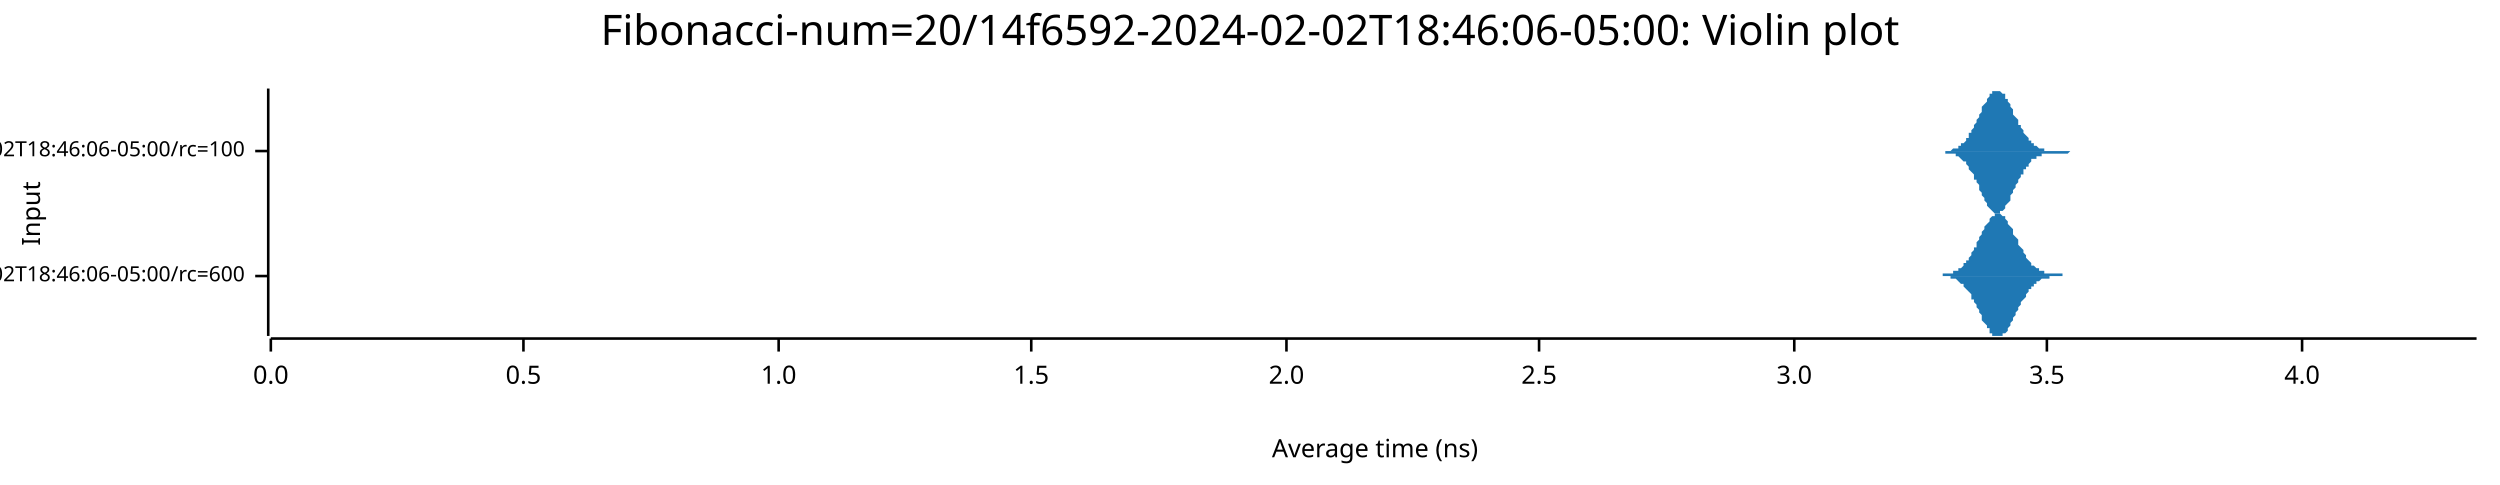
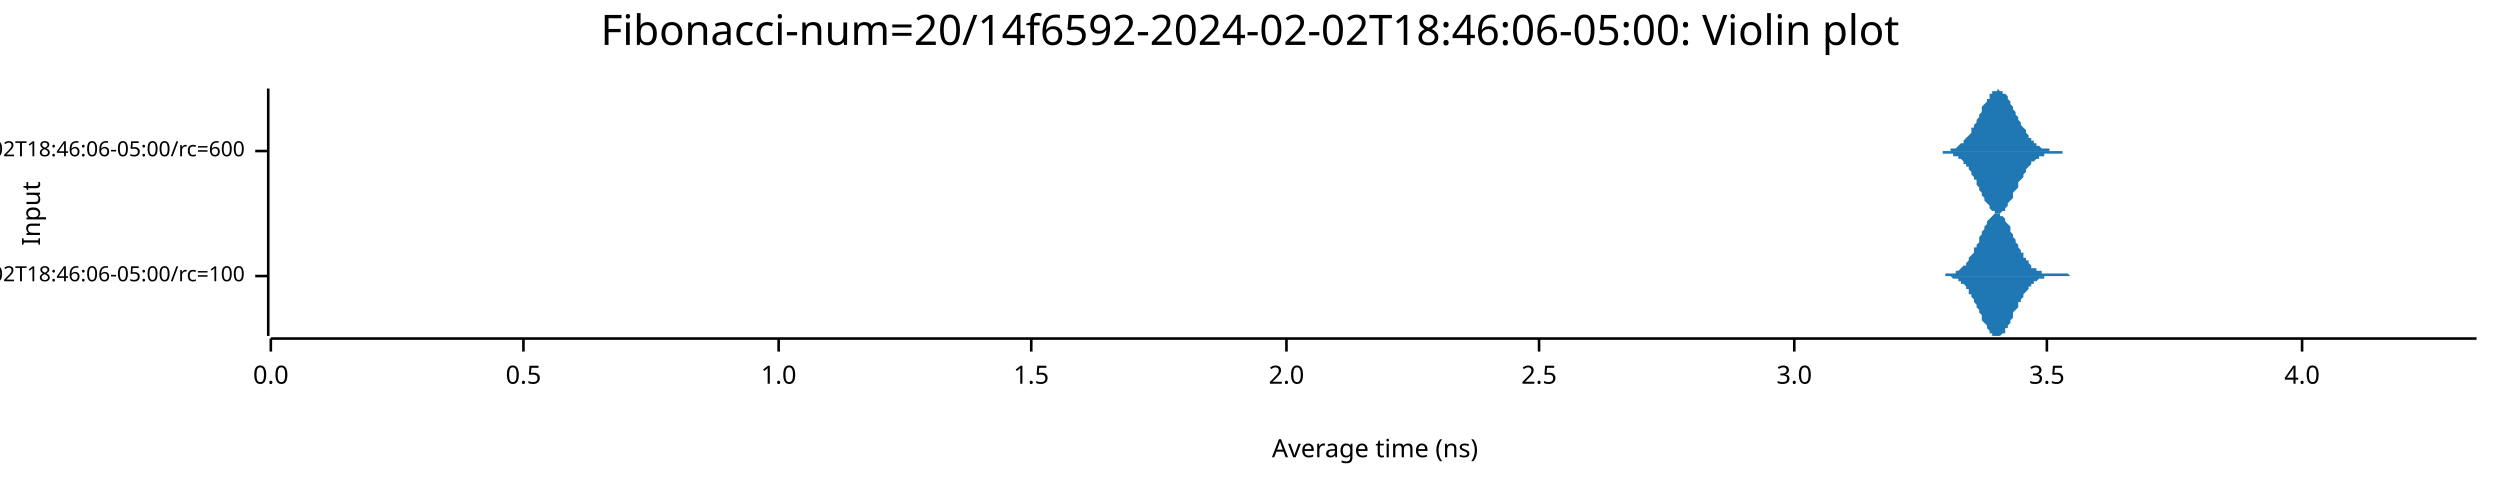
<svg xmlns="http://www.w3.org/2000/svg" width="960" height="186" viewBox="0 0 960 186">
  <text x="480" y="5" dy="0.76em" text-anchor="middle" font-family="sans-serif" font-size="16.129" opacity="1" fill="#000000">
Fibonacci-num=20/14f6592-2024-02-02T18:46:06-05:00: Violin plot
</text>
  <text x="8" y="82" dy="0.76em" text-anchor="middle" font-family="sans-serif" font-size="9.677" opacity="1" fill="#000000" transform="rotate(270, 8, 82)">
Input
</text>
  <text x="528" y="178" dy="-0.5ex" text-anchor="middle" font-family="sans-serif" font-size="9.677" opacity="1" fill="#000000">
Average time (ns)
</text>
  <polyline fill="none" opacity="1" stroke="#000000" stroke-width="1" points="103,34 103,129 " />
  <text x="94" y="106" dy="0.5ex" text-anchor="end" font-family="sans-serif" font-size="8.065" opacity="1" fill="#000000">
- Fibonacci-num=20/14f6592-2024-02-02T18:46:06-05:00/rc=600
+ Fibonacci-num=20/14f6592-2024-02-02T18:46:06-05:00/rc=100
</text>
  <polyline fill="none" opacity="1" stroke="#000000" stroke-width="1" points="98,106 103,106 " />
  <text x="94" y="58" dy="0.5ex" text-anchor="end" font-family="sans-serif" font-size="8.065" opacity="1" fill="#000000">
- Fibonacci-num=20/14f6592-2024-02-02T18:46:06-05:00/rc=100
+ Fibonacci-num=20/14f6592-2024-02-02T18:46:06-05:00/rc=600
</text>
  <polyline fill="none" opacity="1" stroke="#000000" stroke-width="1" points="98,58 103,58 " />
  <polyline fill="none" opacity="1" stroke="#000000" stroke-width="1" points="104,130 951,130 " />
  <text x="104" y="140" dy="0.76em" text-anchor="middle" font-family="sans-serif" font-size="9.677" opacity="1" fill="#000000">
0.0
</text>
  <polyline fill="none" opacity="1" stroke="#000000" stroke-width="1" points="104,130 104,135 " />
  <text x="201" y="140" dy="0.76em" text-anchor="middle" font-family="sans-serif" font-size="9.677" opacity="1" fill="#000000">
0.5
</text>
  <polyline fill="none" opacity="1" stroke="#000000" stroke-width="1" points="201,130 201,135 " />
  <text x="299" y="140" dy="0.76em" text-anchor="middle" font-family="sans-serif" font-size="9.677" opacity="1" fill="#000000">
1.0
</text>
  <polyline fill="none" opacity="1" stroke="#000000" stroke-width="1" points="299,130 299,135 " />
  <text x="396" y="140" dy="0.76em" text-anchor="middle" font-family="sans-serif" font-size="9.677" opacity="1" fill="#000000">
1.5
</text>
  <polyline fill="none" opacity="1" stroke="#000000" stroke-width="1" points="396,130 396,135 " />
  <text x="494" y="140" dy="0.76em" text-anchor="middle" font-family="sans-serif" font-size="9.677" opacity="1" fill="#000000">
2.0
</text>
  <polyline fill="none" opacity="1" stroke="#000000" stroke-width="1" points="494,130 494,135 " />
  <text x="591" y="140" dy="0.76em" text-anchor="middle" font-family="sans-serif" font-size="9.677" opacity="1" fill="#000000">
2.5
</text>
  <polyline fill="none" opacity="1" stroke="#000000" stroke-width="1" points="591,130 591,135 " />
  <text x="689" y="140" dy="0.76em" text-anchor="middle" font-family="sans-serif" font-size="9.677" opacity="1" fill="#000000">
3.0
</text>
  <polyline fill="none" opacity="1" stroke="#000000" stroke-width="1" points="689,130 689,135 " />
  <text x="786" y="140" dy="0.76em" text-anchor="middle" font-family="sans-serif" font-size="9.677" opacity="1" fill="#000000">
3.5
</text>
  <polyline fill="none" opacity="1" stroke="#000000" stroke-width="1" points="786,130 786,135 " />
  <text x="884" y="140" dy="0.76em" text-anchor="middle" font-family="sans-serif" font-size="9.677" opacity="1" fill="#000000">
4.0
</text>
  <polyline fill="none" opacity="1" stroke="#000000" stroke-width="1" points="884,130 884,135 " />
-   <polygon opacity="1" fill="#1F78B4" points="745,106 745,106 745,106 746,106 746,105 747,105 747,105 747,105 748,105 748,105 749,105 749,105 749,105 750,105 750,104 751,104 751,104 752,104 752,104 752,103 753,103 753,103 754,102 754,102 754,101 755,101 755,100 756,100 756,99 757,98 757,98 757,97 758,96 758,95 759,95 759,94 759,93 760,92 760,91 761,90 761,90 761,89 762,88 762,87 763,86 763,86 764,85 764,84 764,84 765,83 765,83 766,83 766,82 766,82 767,82 767,82 768,82 768,82 768,82 769,83 769,83 770,83 770,84 771,85 771,85 771,86 772,87 772,87 773,88 773,89 773,90 774,91 774,91 775,92 775,93 775,94 776,95 776,95 777,96 777,97 778,98 778,98 778,99 779,100 779,100 780,101 780,101 780,102 781,102 781,102 782,103 782,103 783,103 783,104 783,104 784,104 784,104 785,104 785,105 785,105 786,105 786,105 787,105 787,105 787,105 788,105 788,105 789,105 789,105 790,105 790,105 790,105 791,105 791,105 792,105 792,105 792,106 793,106 793,106 794,106 794,106 794,106 795,106 795,106 796,106 796,106 797,106 797,106 797,106 798,106 798,106 799,106 799,106 799,106 800,106 800,106 801,106 801,106 802,106 802,106 802,106 803,106 803,106 804,106 804,106 804,106 805,106 805,106 806,106 806,106 806,106 807,106 807,106 808,106 808,106 809,106 809,106 809,106 810,106 810,106 811,106 811,106 811,106 812,106 812,106 813,106 813,106 813,106 814,106 814,106 815,106 815,106 816,106 816,106 816,106 817,106 817,106 818,106 818,106 818,106 819,106 819,106 820,106 820,106 820,106 821,106 821,106 822,106 822,106 823,106 823,106 823,106 824,106 824,106 825,106 825,106 825,106 826,106 826,106 827,106 827,106 828,106 828,106 828,106 829,106 829,106 830,106 830,106 830,106 831,106 831,106 832,106 832,106 832,106 833,106 833,106 834,106 834,106 835,106 835,106 835,106 836,106 836,106 837,106 837,106 837,106 838,106 838,106 839,106 839,106 839,106 840,106 840,106 841,106 841,106 842,106 842,106 842,106 843,106 843,106 844,106 844,106 844,106 845,106 845,106 846,106 846,106 846,106 847,106 847,106 848,106 848,106 849,106 849,106 849,106 850,106 850,106 851,106 851,106 851,106 852,106 852,106 853,106 853,106 854,106 854,106 854,106 855,106 855,106 856,106 856,106 856,106 857,106 857,106 858,106 858,106 858,106 859,106 859,106 860,106 860,106 861,106 861,106 861,106 862,106 862,106 863,106 863,106 863,106 864,106 864,106 865,106 865,106 865,106 866,106 866,106 867,106 867,106 868,106 868,106 868,106 869,106 869,106 870,106 870,106 870,106 871,106 871,106 872,106 872,106 872,106 873,106 873,106 874,106 874,106 875,106 875,106 875,106 876,106 876,106 877,106 877,106 877,106 878,106 878,106 879,106 879,106 880,106 880,106 880,106 881,106 881,106 882,106 882,106 882,106 883,106 883,106 884,106 884,106 884,106 885,106 885,106 886,106 886,106 887,106 887,106 887,106 888,106 888,106 889,106 889,106 889,106 890,106 890,106 891,106 891,106 891,106 892,106 892,106 893,106 893,106 894,106 894,106 894,106 895,106 895,106 896,106 896,106 896,106 897,106 897,106 898,106 898,106 898,106 899,106 899,106 900,106 900,106 901,106 901,106 901,106 902,106 902,106 903,106 903,106 903,106 904,106 904,106 905,106 905,106 906,106 906,106 906,106 907,106 907,106 908,106 908,106 908,106 909,106 909,106 910,106 910,106 910,106 911,106 911,106 912,106 912,106 913,106 913,106 913,106 914,106 914,106 915,106 915,106 915,106 916,106 916,106 917,106 917,106 917,106 918,106 918,106 919,106 919,106 920,106 920,106 920,106 921,106 921,106 922,106 922,106 922,106 923,106 923,106 924,106 924,106 924,106 925,106 925,106 926,106 926,106 927,106 927,106 927,106 928,106 928,106 929,106 929,106 929,106 930,106 930,106 931,106 931,106 932,106 932,106 932,106 933,106 933,106 934,106 934,106 934,106 935,106 935,106 936,106 936,106 936,106 937,106 937,106 938,106 938,106 939,106 939,106 939,106 940,106 940,106 941,106 941,106 941,106 942,106 942,106 943,106 943,106 943,106 944,106 944,106 945,106 945,106 946,106 946,106 946,106 947,106 947,106 948,106 948,106 948,106 949,106 949,106 950,106 950,106 951,106 951,106 745,106 " />
-   <polygon opacity="1" fill="#1F78B4" points="745,106 745,106 745,106 746,106 746,106 747,106 747,106 747,106 748,106 748,106 749,106 749,107 749,107 750,107 750,107 751,107 751,107 752,108 752,108 752,108 753,109 753,109 754,109 754,110 754,110 755,111 755,111 756,112 756,112 757,113 757,114 757,115 758,115 758,116 759,117 759,118 759,118 760,119 760,120 761,121 761,122 761,123 762,124 762,124 763,125 763,126 764,126 764,127 764,128 765,128 765,129 766,129 766,129 766,129 767,129 767,129 768,129 768,129 768,129 769,129 769,128 770,128 770,128 771,127 771,126 771,126 772,125 772,124 773,123 773,123 773,122 774,121 774,120 775,119 775,118 775,118 776,117 776,116 777,115 777,115 778,114 778,113 778,113 779,112 779,111 780,111 780,110 780,110 781,110 781,109 782,109 782,108 783,108 783,108 783,108 784,107 784,107 785,107 785,107 785,107 786,107 786,107 787,107 787,106 787,106 788,106 788,106 789,106 789,106 790,106 790,106 790,106 791,106 791,106 792,106 792,106 792,106 793,106 793,106 794,106 794,106 794,106 795,106 795,106 796,106 796,106 797,106 797,106 797,106 798,106 798,106 799,106 799,106 799,106 800,106 800,106 801,106 801,106 802,106 802,106 802,106 803,106 803,106 804,106 804,106 804,106 805,106 805,106 806,106 806,106 806,106 807,106 807,106 808,106 808,106 809,106 809,106 809,106 810,106 810,106 811,106 811,106 811,106 812,106 812,106 813,106 813,106 813,106 814,106 814,106 815,106 815,106 816,106 816,106 816,106 817,106 817,106 818,106 818,106 818,106 819,106 819,106 820,106 820,106 820,106 821,106 821,106 822,106 822,106 823,106 823,106 823,106 824,106 824,106 825,106 825,106 825,106 826,106 826,106 827,106 827,106 828,106 828,106 828,106 829,106 829,106 830,106 830,106 830,106 831,106 831,106 832,106 832,106 832,106 833,106 833,106 834,106 834,106 835,106 835,106 835,106 836,106 836,106 837,106 837,106 837,106 838,106 838,106 839,106 839,106 839,106 840,106 840,106 841,106 841,106 842,106 842,106 842,106 843,106 843,106 844,106 844,106 844,106 845,106 845,106 846,106 846,106 846,106 847,106 847,106 848,106 848,106 849,106 849,106 849,106 850,106 850,106 851,106 851,106 851,106 852,106 852,106 853,106 853,106 854,106 854,106 854,106 855,106 855,106 856,106 856,106 856,106 857,106 857,106 858,106 858,106 858,106 859,106 859,106 860,106 860,106 861,106 861,106 861,106 862,106 862,106 863,106 863,106 863,106 864,106 864,106 865,106 865,106 865,106 866,106 866,106 867,106 867,106 868,106 868,106 868,106 869,106 869,106 870,106 870,106 870,106 871,106 871,106 872,106 872,106 872,106 873,106 873,106 874,106 874,106 875,106 875,106 875,106 876,106 876,106 877,106 877,106 877,106 878,106 878,106 879,106 879,106 880,106 880,106 880,106 881,106 881,106 882,106 882,106 882,106 883,106 883,106 884,106 884,106 884,106 885,106 885,106 886,106 886,106 887,106 887,106 887,106 888,106 888,106 889,106 889,106 889,106 890,106 890,106 891,106 891,106 891,106 892,106 892,106 893,106 893,106 894,106 894,106 894,106 895,106 895,106 896,106 896,106 896,106 897,106 897,106 898,106 898,106 898,106 899,106 899,106 900,106 900,106 901,106 901,106 901,106 902,106 902,106 903,106 903,106 903,106 904,106 904,106 905,106 905,106 906,106 906,106 906,106 907,106 907,106 908,106 908,106 908,106 909,106 909,106 910,106 910,106 910,106 911,106 911,106 912,106 912,106 913,106 913,106 913,106 914,106 914,106 915,106 915,106 915,106 916,106 916,106 917,106 917,106 917,106 918,106 918,106 919,106 919,106 920,106 920,106 920,106 921,106 921,106 922,106 922,106 922,106 923,106 923,106 924,106 924,106 924,106 925,106 925,106 926,106 926,106 927,106 927,106 927,106 928,106 928,106 929,106 929,106 929,106 930,106 930,106 931,106 931,106 932,106 932,106 932,106 933,106 933,106 934,106 934,106 934,106 935,106 935,106 936,106 936,106 936,106 937,106 937,106 938,106 938,106 939,106 939,106 939,106 940,106 940,106 941,106 941,106 941,106 942,106 942,106 943,106 943,106 943,106 944,106 944,106 945,106 945,106 946,106 946,106 946,106 947,106 947,106 948,106 948,106 948,106 949,106 949,106 950,106 950,106 951,106 951,106 745,106 " />
-   <polygon opacity="1" fill="#1F78B4" points="745,58 746,58 746,58 746,58 747,58 747,58 748,58 748,58 748,58 749,58 749,58 749,58 750,57 750,57 751,57 751,57 751,57 752,57 752,56 753,56 753,56 753,55 754,55 754,55 755,54 755,54 755,53 756,53 756,52 756,51 757,51 757,50 758,49 758,49 758,48 759,47 759,46 760,45 760,45 760,44 761,43 761,42 761,41 762,40 762,40 763,39 763,38 763,38 764,37 764,36 765,36 765,35 765,35 766,35 766,35 767,35 767,34 767,35 768,35 768,35 768,35 769,36 769,36 770,36 770,37 770,38 771,38 771,39 772,40 772,40 772,41 773,42 773,43 773,44 774,45 774,45 775,46 775,47 775,48 776,48 776,49 777,50 777,51 777,51 778,52 778,52 779,53 779,53 779,54 780,54 780,55 780,55 781,55 781,56 782,56 782,56 782,56 783,57 783,57 784,57 784,57 784,57 785,57 785,57 785,58 786,58 786,58 787,58 787,58 787,58 788,58 788,58 789,58 789,58 789,58 790,58 790,58 791,58 791,58 791,58 792,58 792,58 792,58 793,58 793,58 794,58 794,58 794,58 795,58 795,58 796,58 796,58 796,58 797,58 797,58 797,58 798,58 798,58 799,58 799,58 799,58 800,58 800,58 801,58 801,58 801,58 802,58 802,58 803,58 803,58 803,58 804,58 804,58 804,58 805,58 805,58 806,58 806,58 806,58 807,58 807,58 808,58 808,58 808,58 809,58 809,58 809,58 810,58 810,58 811,58 811,58 811,58 812,58 812,58 813,58 813,58 813,58 814,58 814,58 815,58 815,58 815,58 816,58 816,58 816,58 817,58 817,58 818,58 818,58 818,58 819,58 819,58 820,58 820,58 820,58 821,58 821,58 821,58 822,58 822,58 823,58 823,58 823,58 824,58 824,58 825,58 825,58 825,58 826,58 826,58 827,58 827,58 827,58 828,58 828,58 828,58 829,58 829,58 830,58 830,58 830,58 831,58 831,58 832,58 832,58 832,58 833,58 833,58 833,58 834,58 834,58 835,58 835,58 835,58 836,58 836,58 837,58 837,58 837,58 838,58 838,58 839,58 839,58 839,58 840,58 840,58 840,58 841,58 841,58 842,58 842,58 842,58 843,58 843,58 844,58 844,58 844,58 845,58 845,58 846,58 846,58 846,58 847,58 847,58 847,58 848,58 848,58 849,58 849,58 849,58 850,58 850,58 851,58 851,58 851,58 852,58 852,58 852,58 853,58 853,58 854,58 854,58 854,58 855,58 855,58 856,58 856,58 856,58 857,58 857,58 858,58 858,58 858,58 859,58 859,58 859,58 860,58 860,58 861,58 861,58 861,58 862,58 862,58 863,58 863,58 863,58 864,58 864,58 864,58 865,58 865,58 866,58 866,58 866,58 867,58 867,58 868,58 868,58 868,58 869,58 869,58 870,58 870,58 870,58 871,58 871,58 871,58 872,58 872,58 873,58 873,58 873,58 874,58 874,58 875,58 875,58 875,58 876,58 876,58 876,58 877,58 877,58 878,58 878,58 878,58 879,58 879,58 880,58 880,58 880,58 881,58 881,58 882,58 882,58 882,58 883,58 883,58 883,58 884,58 884,58 885,58 885,58 885,58 886,58 886,58 887,58 887,58 887,58 888,58 888,58 888,58 889,58 889,58 890,58 890,58 890,58 891,58 891,58 892,58 892,58 892,58 893,58 893,58 894,58 894,58 894,58 895,58 895,58 895,58 896,58 896,58 897,58 897,58 897,58 898,58 898,58 899,58 899,58 899,58 900,58 900,58 900,58 901,58 901,58 902,58 902,58 902,58 903,58 903,58 904,58 904,58 904,58 905,58 905,58 906,58 906,58 906,58 907,58 907,58 907,58 908,58 908,58 909,58 909,58 909,58 910,58 910,58 911,58 911,58 911,58 912,58 912,58 912,58 913,58 913,58 914,58 914,58 914,58 915,58 915,58 916,58 916,58 916,58 917,58 917,58 918,58 918,58 918,58 919,58 919,58 919,58 920,58 920,58 921,58 921,58 921,58 922,58 922,58 923,58 923,58 923,58 924,58 924,58 925,58 925,58 925,58 926,58 926,58 926,58 927,58 927,58 928,58 928,58 928,58 929,58 929,58 930,58 930,58 930,58 931,58 931,58 931,58 932,58 932,58 933,58 933,58 933,58 934,58 934,58 935,58 935,58 935,58 936,58 936,58 937,58 937,58 937,58 938,58 938,58 938,58 938,58 745,58 " />
-   <polygon opacity="1" fill="#1F78B4" points="745,58 746,58 746,58 746,58 747,58 747,59 748,59 748,59 748,59 749,59 749,59 749,59 750,59 750,59 751,59 751,60 751,60 752,60 752,60 753,61 753,61 753,61 754,62 754,62 755,62 755,63 755,63 756,64 756,64 756,65 757,66 757,66 758,67 758,68 758,69 759,69 759,70 760,71 760,72 760,73 761,74 761,74 761,75 762,76 762,77 763,78 763,78 763,79 764,80 764,80 765,81 765,81 765,81 766,82 766,82 767,82 767,82 767,82 768,82 768,82 768,81 769,81 769,81 770,80 770,80 770,79 771,78 771,78 772,77 772,76 772,75 773,74 773,74 773,73 774,72 774,71 775,70 775,70 775,69 776,68 776,67 777,67 777,66 777,65 778,65 778,64 779,64 779,63 779,63 780,62 780,62 780,61 781,61 781,61 782,61 782,60 782,60 783,60 783,60 784,60 784,59 784,59 785,59 785,59 785,59 786,59 786,59 787,59 787,59 787,59 788,59 788,59 789,59 789,59 789,59 790,59 790,59 791,59 791,59 791,59 792,59 792,59 792,59 793,59 793,59 794,59 794,59 794,59 795,58 795,58 796,58 796,58 796,58 797,58 797,58 797,58 798,58 798,58 799,58 799,58 799,58 800,58 800,58 801,58 801,58 801,58 802,58 802,58 803,58 803,58 803,58 804,58 804,58 804,58 805,58 805,58 806,58 806,58 806,58 807,58 807,58 808,58 808,58 808,58 809,58 809,58 809,58 810,58 810,58 811,58 811,58 811,58 812,58 812,58 813,58 813,58 813,58 814,58 814,58 815,58 815,58 815,58 816,58 816,58 816,58 817,58 817,58 818,58 818,58 818,58 819,58 819,58 820,58 820,58 820,58 821,58 821,58 821,58 822,58 822,58 823,58 823,58 823,58 824,58 824,58 825,58 825,58 825,58 826,58 826,58 827,58 827,58 827,58 828,58 828,58 828,58 829,58 829,58 830,58 830,58 830,58 831,58 831,58 832,58 832,58 832,58 833,58 833,58 833,58 834,58 834,58 835,58 835,58 835,58 836,58 836,58 837,58 837,58 837,58 838,58 838,58 839,58 839,58 839,58 840,58 840,58 840,58 841,58 841,58 842,58 842,58 842,58 843,58 843,58 844,58 844,58 844,58 845,58 845,58 846,58 846,58 846,58 847,58 847,58 847,58 848,58 848,58 849,58 849,58 849,58 850,58 850,58 851,58 851,58 851,58 852,58 852,58 852,58 853,58 853,58 854,58 854,58 854,58 855,58 855,58 856,58 856,58 856,58 857,58 857,58 858,58 858,58 858,58 859,58 859,58 859,58 860,58 860,58 861,58 861,58 861,58 862,58 862,58 863,58 863,58 863,58 864,58 864,58 864,58 865,58 865,58 866,58 866,58 866,58 867,58 867,58 868,58 868,58 868,58 869,58 869,58 870,58 870,58 870,58 871,58 871,58 871,58 872,58 872,58 873,58 873,58 873,58 874,58 874,58 875,58 875,58 875,58 876,58 876,58 876,58 877,58 877,58 878,58 878,58 878,58 879,58 879,58 880,58 880,58 880,58 881,58 881,58 882,58 882,58 882,58 883,58 883,58 883,58 884,58 884,58 885,58 885,58 885,58 886,58 886,58 887,58 887,58 887,58 888,58 888,58 888,58 889,58 889,58 890,58 890,58 890,58 891,58 891,58 892,58 892,58 892,58 893,58 893,58 894,58 894,58 894,58 895,58 895,58 895,58 896,58 896,58 897,58 897,58 897,58 898,58 898,58 899,58 899,58 899,58 900,58 900,58 900,58 901,58 901,58 902,58 902,58 902,58 903,58 903,58 904,58 904,58 904,58 905,58 905,58 906,58 906,58 906,58 907,58 907,58 907,58 908,58 908,58 909,58 909,58 909,58 910,58 910,58 911,58 911,58 911,58 912,58 912,58 912,58 913,58 913,58 914,58 914,58 914,58 915,58 915,58 916,58 916,58 916,58 917,58 917,58 918,58 918,58 918,58 919,58 919,58 919,58 920,58 920,58 921,58 921,58 921,58 922,58 922,58 923,58 923,58 923,58 924,58 924,58 925,58 925,58 925,58 926,58 926,58 926,58 927,58 927,58 928,58 928,58 928,58 929,58 929,58 930,58 930,58 930,58 931,58 931,58 931,58 932,58 932,58 933,58 933,58 933,58 934,58 934,58 935,58 935,58 935,58 936,58 936,58 937,58 937,58 937,58 938,58 938,58 938,58 938,58 745,58 " />
+   <polygon opacity="1" fill="#1F78B4" points="745,106 746,106 746,106 746,106 747,106 747,105 748,105 748,105 748,105 749,105 749,105 749,105 750,105 750,105 751,105 751,104 751,104 752,104 752,104 753,103 753,103 753,103 754,102 754,102 755,102 755,101 755,101 756,100 756,100 756,99 757,98 757,98 758,97 758,96 758,95 759,95 759,94 760,93 760,92 760,91 761,90 761,90 761,89 762,88 762,87 763,86 763,86 763,85 764,84 764,84 765,83 765,83 765,83 766,82 766,82 767,82 767,82 767,82 768,82 768,82 768,83 769,83 769,83 770,84 770,84 770,85 771,86 771,86 772,87 772,88 772,89 773,90 773,90 773,91 774,92 774,93 775,94 775,94 775,95 776,96 776,97 777,97 777,98 777,99 778,99 778,100 779,100 779,101 779,101 780,102 780,102 780,103 781,103 781,103 782,103 782,104 782,104 783,104 783,104 784,104 784,105 784,105 785,105 785,105 785,105 786,105 786,105 787,105 787,105 787,105 788,105 788,105 789,105 789,105 789,105 790,105 790,105 791,105 791,105 791,105 792,105 792,105 792,105 793,105 793,105 794,105 794,105 794,105 795,106 795,106 796,106 796,106 796,106 797,106 797,106 797,106 798,106 798,106 799,106 799,106 799,106 800,106 800,106 801,106 801,106 801,106 802,106 802,106 803,106 803,106 803,106 804,106 804,106 804,106 805,106 805,106 806,106 806,106 806,106 807,106 807,106 808,106 808,106 808,106 809,106 809,106 809,106 810,106 810,106 811,106 811,106 811,106 812,106 812,106 813,106 813,106 813,106 814,106 814,106 815,106 815,106 815,106 816,106 816,106 816,106 817,106 817,106 818,106 818,106 818,106 819,106 819,106 820,106 820,106 820,106 821,106 821,106 821,106 822,106 822,106 823,106 823,106 823,106 824,106 824,106 825,106 825,106 825,106 826,106 826,106 827,106 827,106 827,106 828,106 828,106 828,106 829,106 829,106 830,106 830,106 830,106 831,106 831,106 832,106 832,106 832,106 833,106 833,106 833,106 834,106 834,106 835,106 835,106 835,106 836,106 836,106 837,106 837,106 837,106 838,106 838,106 839,106 839,106 839,106 840,106 840,106 840,106 841,106 841,106 842,106 842,106 842,106 843,106 843,106 844,106 844,106 844,106 845,106 845,106 846,106 846,106 846,106 847,106 847,106 847,106 848,106 848,106 849,106 849,106 849,106 850,106 850,106 851,106 851,106 851,106 852,106 852,106 852,106 853,106 853,106 854,106 854,106 854,106 855,106 855,106 856,106 856,106 856,106 857,106 857,106 858,106 858,106 858,106 859,106 859,106 859,106 860,106 860,106 861,106 861,106 861,106 862,106 862,106 863,106 863,106 863,106 864,106 864,106 864,106 865,106 865,106 866,106 866,106 866,106 867,106 867,106 868,106 868,106 868,106 869,106 869,106 870,106 870,106 870,106 871,106 871,106 871,106 872,106 872,106 873,106 873,106 873,106 874,106 874,106 875,106 875,106 875,106 876,106 876,106 876,106 877,106 877,106 878,106 878,106 878,106 879,106 879,106 880,106 880,106 880,106 881,106 881,106 882,106 882,106 882,106 883,106 883,106 883,106 884,106 884,106 885,106 885,106 885,106 886,106 886,106 887,106 887,106 887,106 888,106 888,106 888,106 889,106 889,106 890,106 890,106 890,106 891,106 891,106 892,106 892,106 892,106 893,106 893,106 894,106 894,106 894,106 895,106 895,106 895,106 896,106 896,106 897,106 897,106 897,106 898,106 898,106 899,106 899,106 899,106 900,106 900,106 900,106 901,106 901,106 902,106 902,106 902,106 903,106 903,106 904,106 904,106 904,106 905,106 905,106 906,106 906,106 906,106 907,106 907,106 907,106 908,106 908,106 909,106 909,106 909,106 910,106 910,106 911,106 911,106 911,106 912,106 912,106 912,106 913,106 913,106 914,106 914,106 914,106 915,106 915,106 916,106 916,106 916,106 917,106 917,106 918,106 918,106 918,106 919,106 919,106 919,106 920,106 920,106 921,106 921,106 921,106 922,106 922,106 923,106 923,106 923,106 924,106 924,106 925,106 925,106 925,106 926,106 926,106 926,106 927,106 927,106 928,106 928,106 928,106 929,106 929,106 930,106 930,106 930,106 931,106 931,106 931,106 932,106 932,106 933,106 933,106 933,106 934,106 934,106 935,106 935,106 935,106 936,106 936,106 937,106 937,106 937,106 938,106 938,106 938,106 938,106 745,106 " />
+   <polygon opacity="1" fill="#1F78B4" points="745,106 746,106 746,106 746,106 747,106 747,106 748,106 748,106 748,106 749,106 749,106 749,106 750,107 750,107 751,107 751,107 751,107 752,107 752,108 753,108 753,108 753,109 754,109 754,109 755,110 755,110 755,111 756,111 756,112 756,113 757,113 757,114 758,115 758,115 758,116 759,117 759,118 760,119 760,119 760,120 761,121 761,122 761,123 762,124 762,124 763,125 763,126 763,126 764,127 764,128 765,128 765,129 765,129 766,129 766,129 767,129 767,129 767,129 768,129 768,129 768,129 769,128 769,128 770,128 770,127 770,126 771,126 771,125 772,124 772,124 772,123 773,122 773,121 773,120 774,119 774,119 775,118 775,117 775,116 776,116 776,115 777,114 777,113 777,113 778,112 778,112 779,111 779,111 779,110 780,110 780,109 780,109 781,109 781,108 782,108 782,108 782,108 783,107 783,107 784,107 784,107 784,107 785,107 785,107 785,106 786,106 786,106 787,106 787,106 787,106 788,106 788,106 789,106 789,106 789,106 790,106 790,106 791,106 791,106 791,106 792,106 792,106 792,106 793,106 793,106 794,106 794,106 794,106 795,106 795,106 796,106 796,106 796,106 797,106 797,106 797,106 798,106 798,106 799,106 799,106 799,106 800,106 800,106 801,106 801,106 801,106 802,106 802,106 803,106 803,106 803,106 804,106 804,106 804,106 805,106 805,106 806,106 806,106 806,106 807,106 807,106 808,106 808,106 808,106 809,106 809,106 809,106 810,106 810,106 811,106 811,106 811,106 812,106 812,106 813,106 813,106 813,106 814,106 814,106 815,106 815,106 815,106 816,106 816,106 816,106 817,106 817,106 818,106 818,106 818,106 819,106 819,106 820,106 820,106 820,106 821,106 821,106 821,106 822,106 822,106 823,106 823,106 823,106 824,106 824,106 825,106 825,106 825,106 826,106 826,106 827,106 827,106 827,106 828,106 828,106 828,106 829,106 829,106 830,106 830,106 830,106 831,106 831,106 832,106 832,106 832,106 833,106 833,106 833,106 834,106 834,106 835,106 835,106 835,106 836,106 836,106 837,106 837,106 837,106 838,106 838,106 839,106 839,106 839,106 840,106 840,106 840,106 841,106 841,106 842,106 842,106 842,106 843,106 843,106 844,106 844,106 844,106 845,106 845,106 846,106 846,106 846,106 847,106 847,106 847,106 848,106 848,106 849,106 849,106 849,106 850,106 850,106 851,106 851,106 851,106 852,106 852,106 852,106 853,106 853,106 854,106 854,106 854,106 855,106 855,106 856,106 856,106 856,106 857,106 857,106 858,106 858,106 858,106 859,106 859,106 859,106 860,106 860,106 861,106 861,106 861,106 862,106 862,106 863,106 863,106 863,106 864,106 864,106 864,106 865,106 865,106 866,106 866,106 866,106 867,106 867,106 868,106 868,106 868,106 869,106 869,106 870,106 870,106 870,106 871,106 871,106 871,106 872,106 872,106 873,106 873,106 873,106 874,106 874,106 875,106 875,106 875,106 876,106 876,106 876,106 877,106 877,106 878,106 878,106 878,106 879,106 879,106 880,106 880,106 880,106 881,106 881,106 882,106 882,106 882,106 883,106 883,106 883,106 884,106 884,106 885,106 885,106 885,106 886,106 886,106 887,106 887,106 887,106 888,106 888,106 888,106 889,106 889,106 890,106 890,106 890,106 891,106 891,106 892,106 892,106 892,106 893,106 893,106 894,106 894,106 894,106 895,106 895,106 895,106 896,106 896,106 897,106 897,106 897,106 898,106 898,106 899,106 899,106 899,106 900,106 900,106 900,106 901,106 901,106 902,106 902,106 902,106 903,106 903,106 904,106 904,106 904,106 905,106 905,106 906,106 906,106 906,106 907,106 907,106 907,106 908,106 908,106 909,106 909,106 909,106 910,106 910,106 911,106 911,106 911,106 912,106 912,106 912,106 913,106 913,106 914,106 914,106 914,106 915,106 915,106 916,106 916,106 916,106 917,106 917,106 918,106 918,106 918,106 919,106 919,106 919,106 920,106 920,106 921,106 921,106 921,106 922,106 922,106 923,106 923,106 923,106 924,106 924,106 925,106 925,106 925,106 926,106 926,106 926,106 927,106 927,106 928,106 928,106 928,106 929,106 929,106 930,106 930,106 930,106 931,106 931,106 931,106 932,106 932,106 933,106 933,106 933,106 934,106 934,106 935,106 935,106 935,106 936,106 936,106 937,106 937,106 937,106 938,106 938,106 938,106 938,106 745,106 " />
+   <polygon opacity="1" fill="#1F78B4" points="745,58 745,58 745,58 746,58 746,58 747,58 747,58 747,58 748,58 748,58 749,58 749,57 749,57 750,57 750,57 751,57 751,57 752,56 752,56 752,56 753,55 753,55 754,55 754,54 754,54 755,53 755,53 756,52 756,52 757,51 757,50 757,49 758,49 758,48 759,47 759,46 759,46 760,45 760,44 761,43 761,42 761,41 762,40 762,40 763,39 763,38 764,38 764,37 764,36 765,36 765,35 766,35 766,35 766,35 767,35 767,34 768,35 768,35 768,35 769,35 769,36 770,36 770,36 771,37 771,38 771,38 772,39 772,40 773,41 773,41 773,42 774,43 774,44 775,45 775,46 775,46 776,47 776,48 777,49 777,49 778,50 778,51 778,51 779,52 779,53 780,53 780,54 780,54 781,54 781,55 782,55 782,56 783,56 783,56 783,56 784,57 784,57 785,57 785,57 785,57 786,57 786,57 787,57 787,58 787,58 788,58 788,58 789,58 789,58 790,58 790,58 790,58 791,58 791,58 792,58 792,58 792,58 793,58 793,58 794,58 794,58 794,58 795,58 795,58 796,58 796,58 797,58 797,58 797,58 798,58 798,58 799,58 799,58 799,58 800,58 800,58 801,58 801,58 802,58 802,58 802,58 803,58 803,58 804,58 804,58 804,58 805,58 805,58 806,58 806,58 806,58 807,58 807,58 808,58 808,58 809,58 809,58 809,58 810,58 810,58 811,58 811,58 811,58 812,58 812,58 813,58 813,58 813,58 814,58 814,58 815,58 815,58 816,58 816,58 816,58 817,58 817,58 818,58 818,58 818,58 819,58 819,58 820,58 820,58 820,58 821,58 821,58 822,58 822,58 823,58 823,58 823,58 824,58 824,58 825,58 825,58 825,58 826,58 826,58 827,58 827,58 828,58 828,58 828,58 829,58 829,58 830,58 830,58 830,58 831,58 831,58 832,58 832,58 832,58 833,58 833,58 834,58 834,58 835,58 835,58 835,58 836,58 836,58 837,58 837,58 837,58 838,58 838,58 839,58 839,58 839,58 840,58 840,58 841,58 841,58 842,58 842,58 842,58 843,58 843,58 844,58 844,58 844,58 845,58 845,58 846,58 846,58 846,58 847,58 847,58 848,58 848,58 849,58 849,58 849,58 850,58 850,58 851,58 851,58 851,58 852,58 852,58 853,58 853,58 854,58 854,58 854,58 855,58 855,58 856,58 856,58 856,58 857,58 857,58 858,58 858,58 858,58 859,58 859,58 860,58 860,58 861,58 861,58 861,58 862,58 862,58 863,58 863,58 863,58 864,58 864,58 865,58 865,58 865,58 866,58 866,58 867,58 867,58 868,58 868,58 868,58 869,58 869,58 870,58 870,58 870,58 871,58 871,58 872,58 872,58 872,58 873,58 873,58 874,58 874,58 875,58 875,58 875,58 876,58 876,58 877,58 877,58 877,58 878,58 878,58 879,58 879,58 880,58 880,58 880,58 881,58 881,58 882,58 882,58 882,58 883,58 883,58 884,58 884,58 884,58 885,58 885,58 886,58 886,58 887,58 887,58 887,58 888,58 888,58 889,58 889,58 889,58 890,58 890,58 891,58 891,58 891,58 892,58 892,58 893,58 893,58 894,58 894,58 894,58 895,58 895,58 896,58 896,58 896,58 897,58 897,58 898,58 898,58 898,58 899,58 899,58 900,58 900,58 901,58 901,58 901,58 902,58 902,58 903,58 903,58 903,58 904,58 904,58 905,58 905,58 906,58 906,58 906,58 907,58 907,58 908,58 908,58 908,58 909,58 909,58 910,58 910,58 910,58 911,58 911,58 912,58 912,58 913,58 913,58 913,58 914,58 914,58 915,58 915,58 915,58 916,58 916,58 917,58 917,58 917,58 918,58 918,58 919,58 919,58 920,58 920,58 920,58 921,58 921,58 922,58 922,58 922,58 923,58 923,58 924,58 924,58 924,58 925,58 925,58 926,58 926,58 927,58 927,58 927,58 928,58 928,58 929,58 929,58 929,58 930,58 930,58 931,58 931,58 932,58 932,58 932,58 933,58 933,58 934,58 934,58 934,58 935,58 935,58 936,58 936,58 936,58 937,58 937,58 938,58 938,58 939,58 939,58 939,58 940,58 940,58 941,58 941,58 941,58 942,58 942,58 943,58 943,58 943,58 944,58 944,58 945,58 945,58 946,58 946,58 946,58 947,58 947,58 948,58 948,58 948,58 949,58 949,58 950,58 950,58 951,58 951,58 745,58 " />
+   <polygon opacity="1" fill="#1F78B4" points="745,58 745,58 745,58 746,58 746,59 747,59 747,59 747,59 748,59 748,59 749,59 749,59 749,59 750,59 750,60 751,60 751,60 752,60 752,60 752,61 753,61 753,61 754,62 754,62 754,63 755,63 755,64 756,64 756,65 757,66 757,66 757,67 758,68 758,69 759,69 759,70 759,71 760,72 760,73 761,74 761,74 761,75 762,76 762,77 763,78 763,78 764,79 764,80 764,80 765,81 765,81 766,81 766,82 766,82 767,82 767,82 768,82 768,82 768,82 769,81 769,81 770,81 770,80 771,79 771,79 771,78 772,77 772,77 773,76 773,75 773,74 774,73 774,73 775,72 775,71 775,70 776,69 776,69 777,68 777,67 778,66 778,66 778,65 779,64 779,64 780,63 780,63 780,62 781,62 781,62 782,61 782,61 783,61 783,60 783,60 784,60 784,60 785,60 785,59 785,59 786,59 786,59 787,59 787,59 787,59 788,59 788,59 789,59 789,59 790,59 790,59 790,59 791,59 791,59 792,59 792,59 792,58 793,58 793,58 794,58 794,58 794,58 795,58 795,58 796,58 796,58 797,58 797,58 797,58 798,58 798,58 799,58 799,58 799,58 800,58 800,58 801,58 801,58 802,58 802,58 802,58 803,58 803,58 804,58 804,58 804,58 805,58 805,58 806,58 806,58 806,58 807,58 807,58 808,58 808,58 809,58 809,58 809,58 810,58 810,58 811,58 811,58 811,58 812,58 812,58 813,58 813,58 813,58 814,58 814,58 815,58 815,58 816,58 816,58 816,58 817,58 817,58 818,58 818,58 818,58 819,58 819,58 820,58 820,58 820,58 821,58 821,58 822,58 822,58 823,58 823,58 823,58 824,58 824,58 825,58 825,58 825,58 826,58 826,58 827,58 827,58 828,58 828,58 828,58 829,58 829,58 830,58 830,58 830,58 831,58 831,58 832,58 832,58 832,58 833,58 833,58 834,58 834,58 835,58 835,58 835,58 836,58 836,58 837,58 837,58 837,58 838,58 838,58 839,58 839,58 839,58 840,58 840,58 841,58 841,58 842,58 842,58 842,58 843,58 843,58 844,58 844,58 844,58 845,58 845,58 846,58 846,58 846,58 847,58 847,58 848,58 848,58 849,58 849,58 849,58 850,58 850,58 851,58 851,58 851,58 852,58 852,58 853,58 853,58 854,58 854,58 854,58 855,58 855,58 856,58 856,58 856,58 857,58 857,58 858,58 858,58 858,58 859,58 859,58 860,58 860,58 861,58 861,58 861,58 862,58 862,58 863,58 863,58 863,58 864,58 864,58 865,58 865,58 865,58 866,58 866,58 867,58 867,58 868,58 868,58 868,58 869,58 869,58 870,58 870,58 870,58 871,58 871,58 872,58 872,58 872,58 873,58 873,58 874,58 874,58 875,58 875,58 875,58 876,58 876,58 877,58 877,58 877,58 878,58 878,58 879,58 879,58 880,58 880,58 880,58 881,58 881,58 882,58 882,58 882,58 883,58 883,58 884,58 884,58 884,58 885,58 885,58 886,58 886,58 887,58 887,58 887,58 888,58 888,58 889,58 889,58 889,58 890,58 890,58 891,58 891,58 891,58 892,58 892,58 893,58 893,58 894,58 894,58 894,58 895,58 895,58 896,58 896,58 896,58 897,58 897,58 898,58 898,58 898,58 899,58 899,58 900,58 900,58 901,58 901,58 901,58 902,58 902,58 903,58 903,58 903,58 904,58 904,58 905,58 905,58 906,58 906,58 906,58 907,58 907,58 908,58 908,58 908,58 909,58 909,58 910,58 910,58 910,58 911,58 911,58 912,58 912,58 913,58 913,58 913,58 914,58 914,58 915,58 915,58 915,58 916,58 916,58 917,58 917,58 917,58 918,58 918,58 919,58 919,58 920,58 920,58 920,58 921,58 921,58 922,58 922,58 922,58 923,58 923,58 924,58 924,58 924,58 925,58 925,58 926,58 926,58 927,58 927,58 927,58 928,58 928,58 929,58 929,58 929,58 930,58 930,58 931,58 931,58 932,58 932,58 932,58 933,58 933,58 934,58 934,58 934,58 935,58 935,58 936,58 936,58 936,58 937,58 937,58 938,58 938,58 939,58 939,58 939,58 940,58 940,58 941,58 941,58 941,58 942,58 942,58 943,58 943,58 943,58 944,58 944,58 945,58 945,58 946,58 946,58 946,58 947,58 947,58 948,58 948,58 948,58 949,58 949,58 950,58 950,58 951,58 951,58 745,58 " />
</svg>
